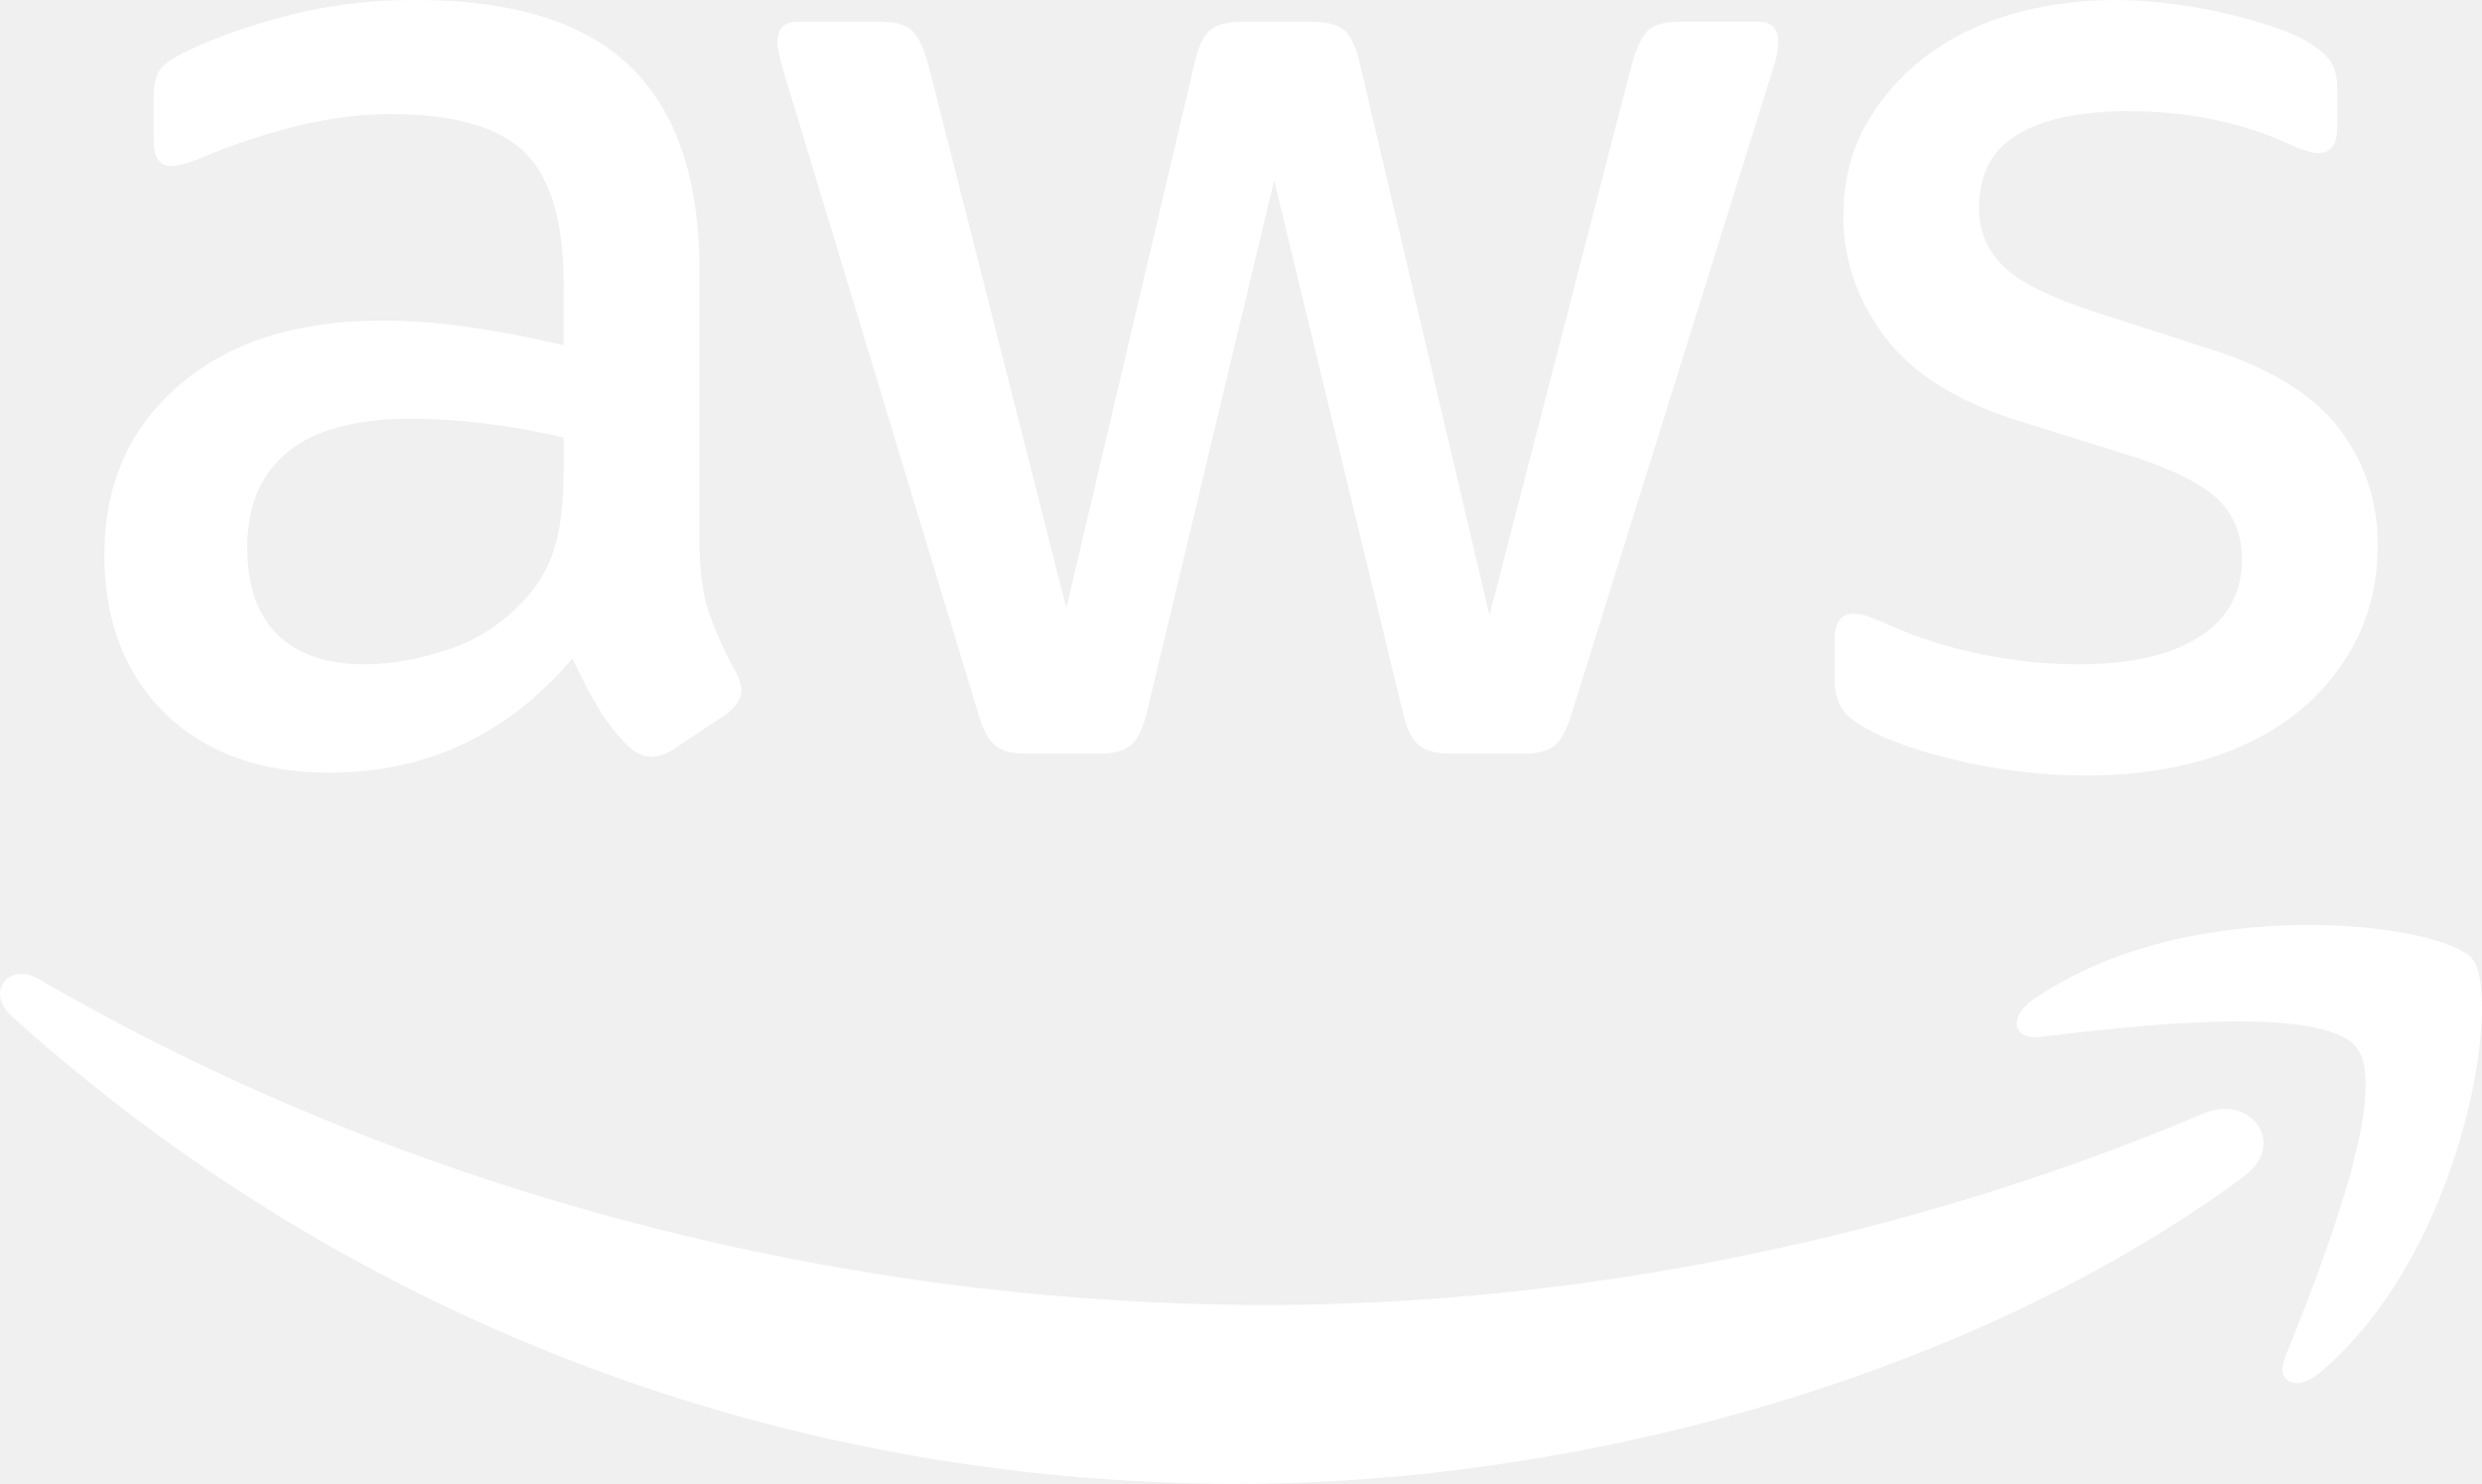
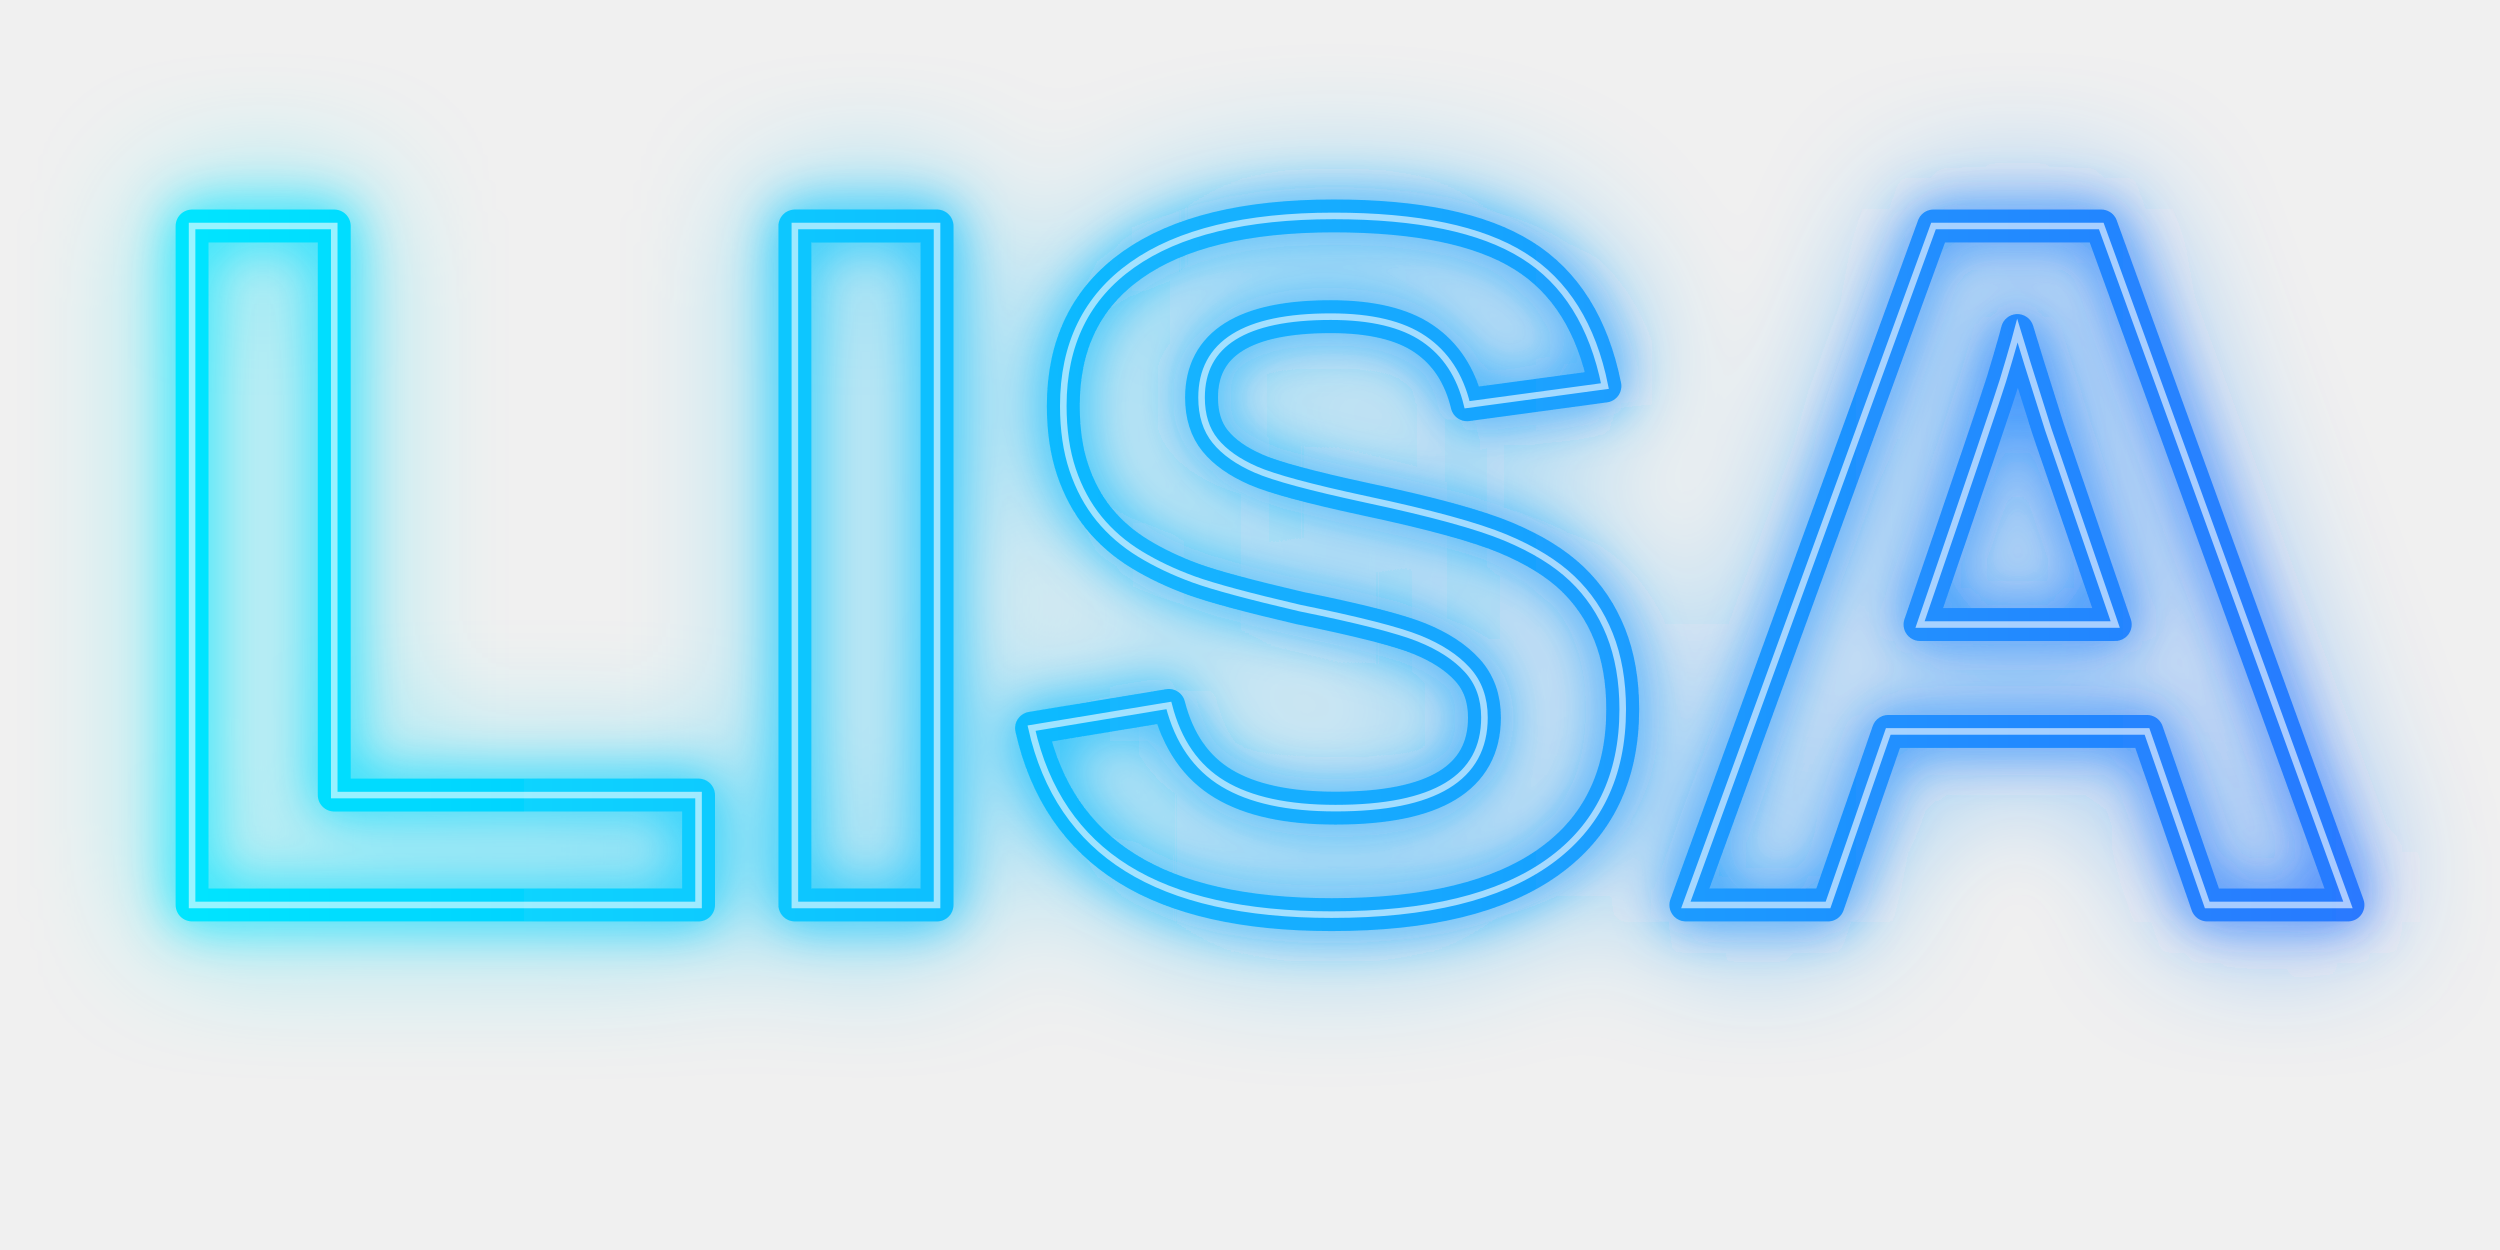
- <svg xmlns="http://www.w3.org/2000/svg" id="Layer_1" width="45" viewBox="0 0 300.73 179.82">
+ <svg xmlns="http://www.w3.org/2000/svg" width="600" height="300" viewBox="0 0 10 190">
  <defs>
-     <style>.cls-1{fill:#fff;stroke-width:0px;}</style>
+     <filter id="neon-glow" x="-50%" y="-50%" width="200%" height="200%">
+       <feGaussianBlur in="SourceGraphic" stdDeviation="4" result="blur1" />
+       <feGaussianBlur in="SourceGraphic" stdDeviation="10" result="blur2" />
+       <feMerge>
+         <feMergeNode in="blur2" />
+         <feMergeNode in="blur1" />
+         <feMergeNode in="SourceGraphic" />
+       </feMerge>
+     </filter>
+     <linearGradient id="neon-gradient" x1="0%" y1="0%" x2="100%" y2="0%">
+       <stop offset="0%" style="stop-color:#00e5ff;stop-opacity:1" />
+       <stop offset="100%" style="stop-color:#2979ff;stop-opacity:1" />
+     </linearGradient>
  </defs>
-   <path class="cls-1" d="M84.74,65.27c0,3.74.38,6.71,1.14,8.92.76,2.22,1.84,4.61,3.24,7.18.46.82.7,1.57.7,2.27,0,1.05-.64,2.04-1.93,2.98l-6.3,4.2c-.93.58-1.81.88-2.62.88-1.05,0-2.04-.46-2.97-1.4-1.4-1.4-2.6-2.95-3.59-4.64-.99-1.69-2.01-3.64-3.06-5.86-7.82,9.22-17.62,13.83-29.4,13.83-8.4,0-15.05-2.39-19.95-7.18-4.9-4.78-7.35-11.2-7.35-19.25,0-8.51,3.03-15.37,9.1-20.56,6.06-5.19,14.23-7.79,24.5-7.79,3.38,0,6.91.26,10.59.79,3.68.53,7.5,1.26,11.46,2.19v-7.35c0-7.58-1.58-12.92-4.72-16.01-3.15-3.09-8.58-4.64-16.28-4.64-3.5,0-7.09.44-10.76,1.31-3.67.88-7.26,2.01-10.76,3.41-1.63.7-2.8,1.14-3.5,1.31-.7.17-1.22.26-1.57.26-1.4,0-2.1-1.05-2.1-3.15v-4.9c0-1.63.23-2.8.7-3.5.46-.7,1.4-1.4,2.8-2.1,3.5-1.75,7.7-3.26,12.6-4.55,4.9-1.28,10.09-1.93,15.57-1.93,11.9,0,20.62,2.71,26.16,8.14,5.54,5.42,8.31,13.62,8.31,24.59v32.55ZM44.14,80.5c3.27,0,6.71-.61,10.33-1.84,3.62-1.22,6.76-3.35,9.45-6.39,1.63-1.86,2.77-4,3.41-6.39.64-2.39.96-5.28.96-8.66v-4.2c-2.92-.7-5.98-1.25-9.19-1.66-3.21-.41-6.33-.61-9.36-.61-6.65,0-11.61,1.34-14.88,4.02-3.27,2.69-4.9,6.54-4.9,11.55,0,4.67,1.23,8.2,3.67,10.59,2.45,2.39,5.95,3.59,10.5,3.59ZM124.47,91.35c-1.75,0-3.04-.32-3.85-.96-.82-.64-1.52-1.95-2.1-3.94L95.07,9.1c-.59-1.98-.87-3.33-.87-4.02,0-1.63.81-2.45,2.45-2.45h9.8c1.86,0,3.18.32,3.94.96.76.64,1.43,1.96,2.01,3.94l16.8,66.15,15.57-66.15c.46-1.98,1.11-3.29,1.93-3.94.81-.64,2.16-.96,4.02-.96h8.05c1.87,0,3.21.32,4.03.96.81.64,1.46,1.96,1.92,3.94l15.75,67.03L197.79,7.52c.58-1.98,1.25-3.29,2.01-3.94.76-.64,2.07-.96,3.94-.96h9.27c1.63,0,2.45.82,2.45,2.45,0,.47-.06.99-.17,1.57-.12.59-.35,1.4-.7,2.45l-24.15,77.35c-.59,1.99-1.29,3.3-2.1,3.94-.82.64-2.1.96-3.85.96h-8.58c-1.87,0-3.21-.35-4.03-1.05-.82-.7-1.46-2.04-1.92-4.03l-15.58-64.4-15.4,64.4c-.47,1.99-1.11,3.33-1.92,4.03-.82.7-2.16,1.05-4.03,1.05h-8.58ZM252.92,93.98c-5.25,0-10.38-.58-15.4-1.75-5.02-1.16-8.87-2.51-11.55-4.03-1.63-.93-2.66-1.86-3.06-2.8-.41-.93-.61-1.86-.61-2.8v-5.08c0-2.1.76-3.15,2.28-3.15.58,0,1.19.12,1.84.35.64.24,1.49.59,2.54,1.05,3.38,1.52,7.06,2.69,11.02,3.5,3.96.82,7.93,1.23,11.9,1.23,6.3,0,11.17-1.11,14.61-3.33,3.44-2.21,5.16-5.37,5.16-9.45,0-2.8-.9-5.13-2.71-7-1.81-1.87-5.16-3.62-10.06-5.25l-14.53-4.55c-7.35-2.33-12.69-5.71-16.01-10.15-3.32-4.43-4.99-9.27-4.99-14.52,0-4.2.9-7.9,2.71-11.11,1.81-3.21,4.2-5.95,7.17-8.23,2.97-2.27,6.45-4,10.41-5.16,3.96-1.16,8.16-1.75,12.6-1.75,2.21,0,4.46.15,6.74.44,2.28.29,4.43.67,6.47,1.14,2.04.47,3.94.99,5.69,1.57,1.75.59,3.15,1.17,4.2,1.75,1.4.82,2.39,1.64,2.98,2.45.58.82.87,1.92.87,3.33v4.72c0,2.1-.76,3.15-2.28,3.15-.82,0-2.1-.41-3.85-1.23-5.72-2.56-12.14-3.85-19.25-3.85-5.72,0-10.15.94-13.3,2.8-3.15,1.87-4.72,4.84-4.72,8.93,0,2.8.99,5.16,2.97,7.09,1.98,1.92,5.66,3.76,11.03,5.51l14.17,4.55c7.23,2.34,12.4,5.54,15.49,9.63,3.09,4.08,4.64,8.75,4.64,14,0,4.32-.87,8.2-2.62,11.64-1.75,3.44-4.17,6.39-7.26,8.84-3.09,2.45-6.8,4.32-11.11,5.6-4.32,1.28-9.04,1.92-14.17,1.92ZM267.05,134.91c-36.91,15.66-77.03,23.23-113.52,23.23-54.1,0-106.47-14.84-148.82-39.49-3.71-2.16-6.45,1.65-3.37,4.43,39.26,35.45,91.13,56.74,148.74,56.74,41.1,0,88.84-12.92,121.76-37.22,5.45-4.03.78-10.05-4.79-7.69ZM276.87,164.5c-1.2,3,1.38,4.21,4.1,1.94,17.66-14.78,22.23-45.74,18.61-50.21-3.59-4.43-34.47-8.25-53.32,4.98-2.9,2.03-2.4,4.84.82,4.46,10.62-1.27,34.24-4.11,38.45,1.28,4.22,5.4-4.68,27.62-8.66,37.54Z" />
+   <text x="50%" y="50%" dominant-baseline="middle" text-anchor="middle" font-family="Arial, Helvetica, sans-serif" font-weight="bold" font-size="150" fill="none" stroke="url(#neon-gradient)" stroke-width="5" stroke-linejoin="round" filter="url(#neon-glow)">
+     LISA
+   </text>
+   <text x="50%" y="50%" dominant-baseline="middle" text-anchor="middle" font-family="Arial, Helvetica, sans-serif" font-weight="bold" font-size="150" fill="none" stroke="white" stroke-width="1" opacity="0.6">
+     LISA
+   </text>
</svg>
